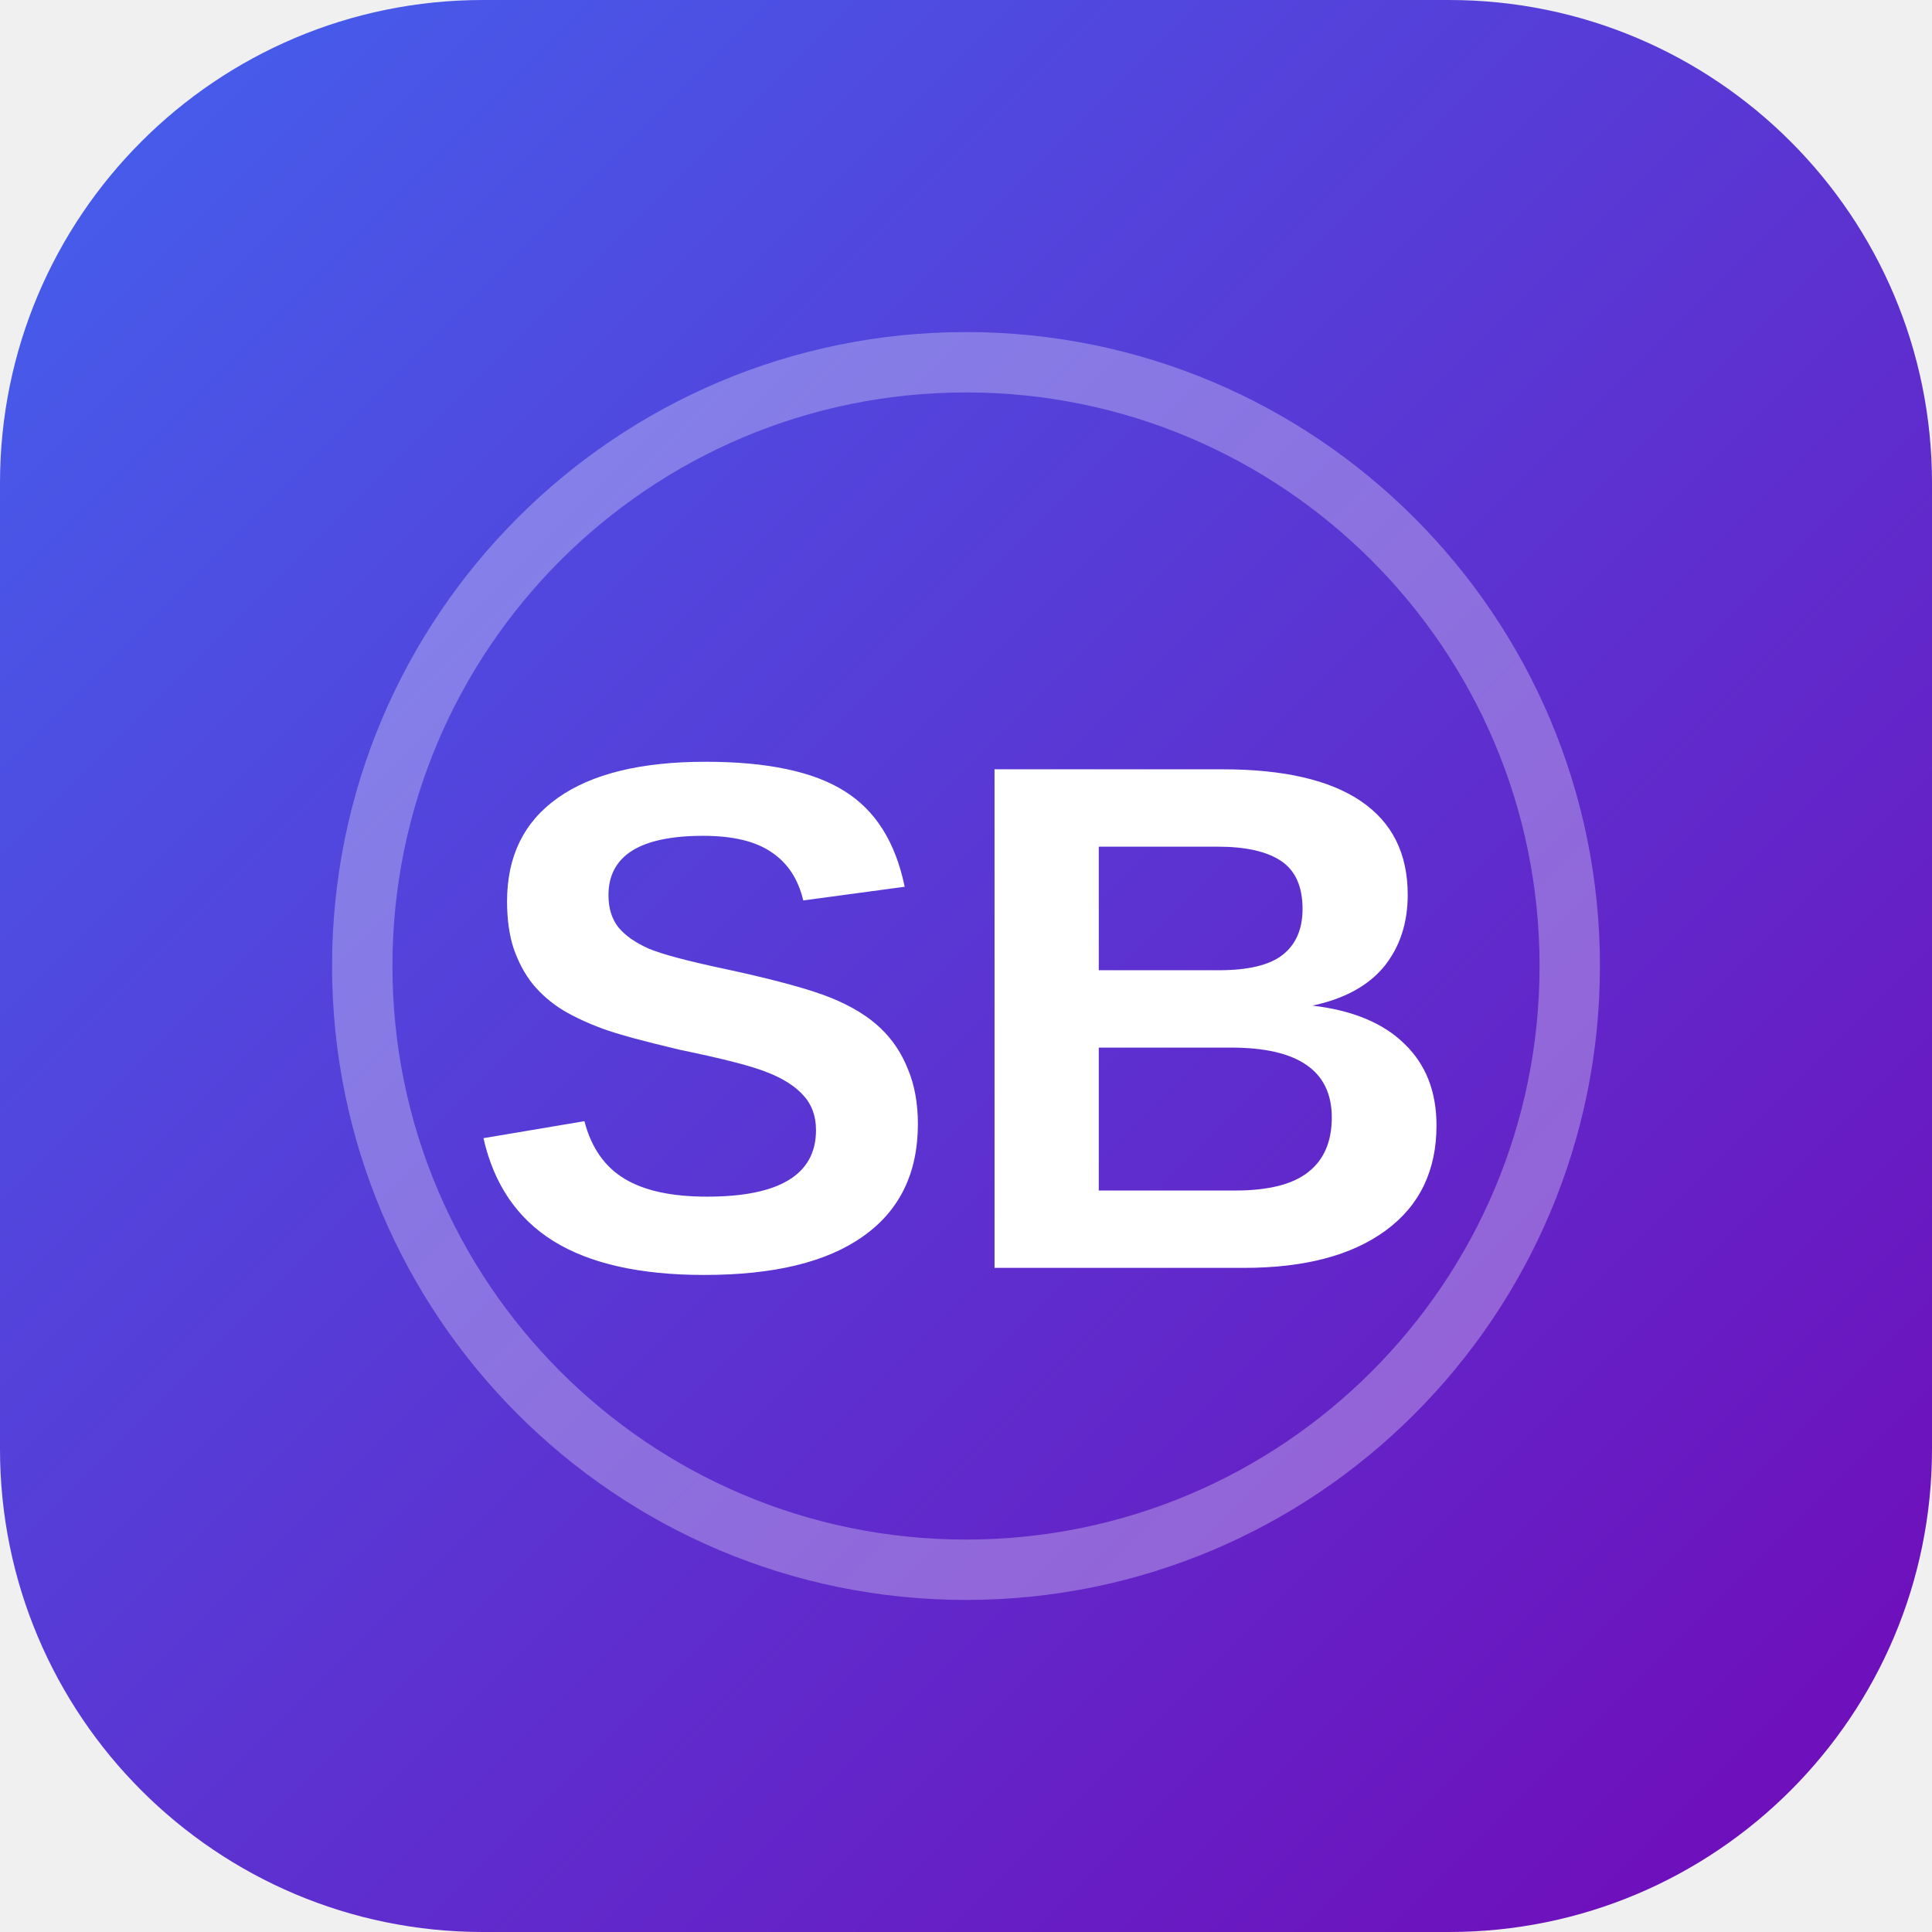
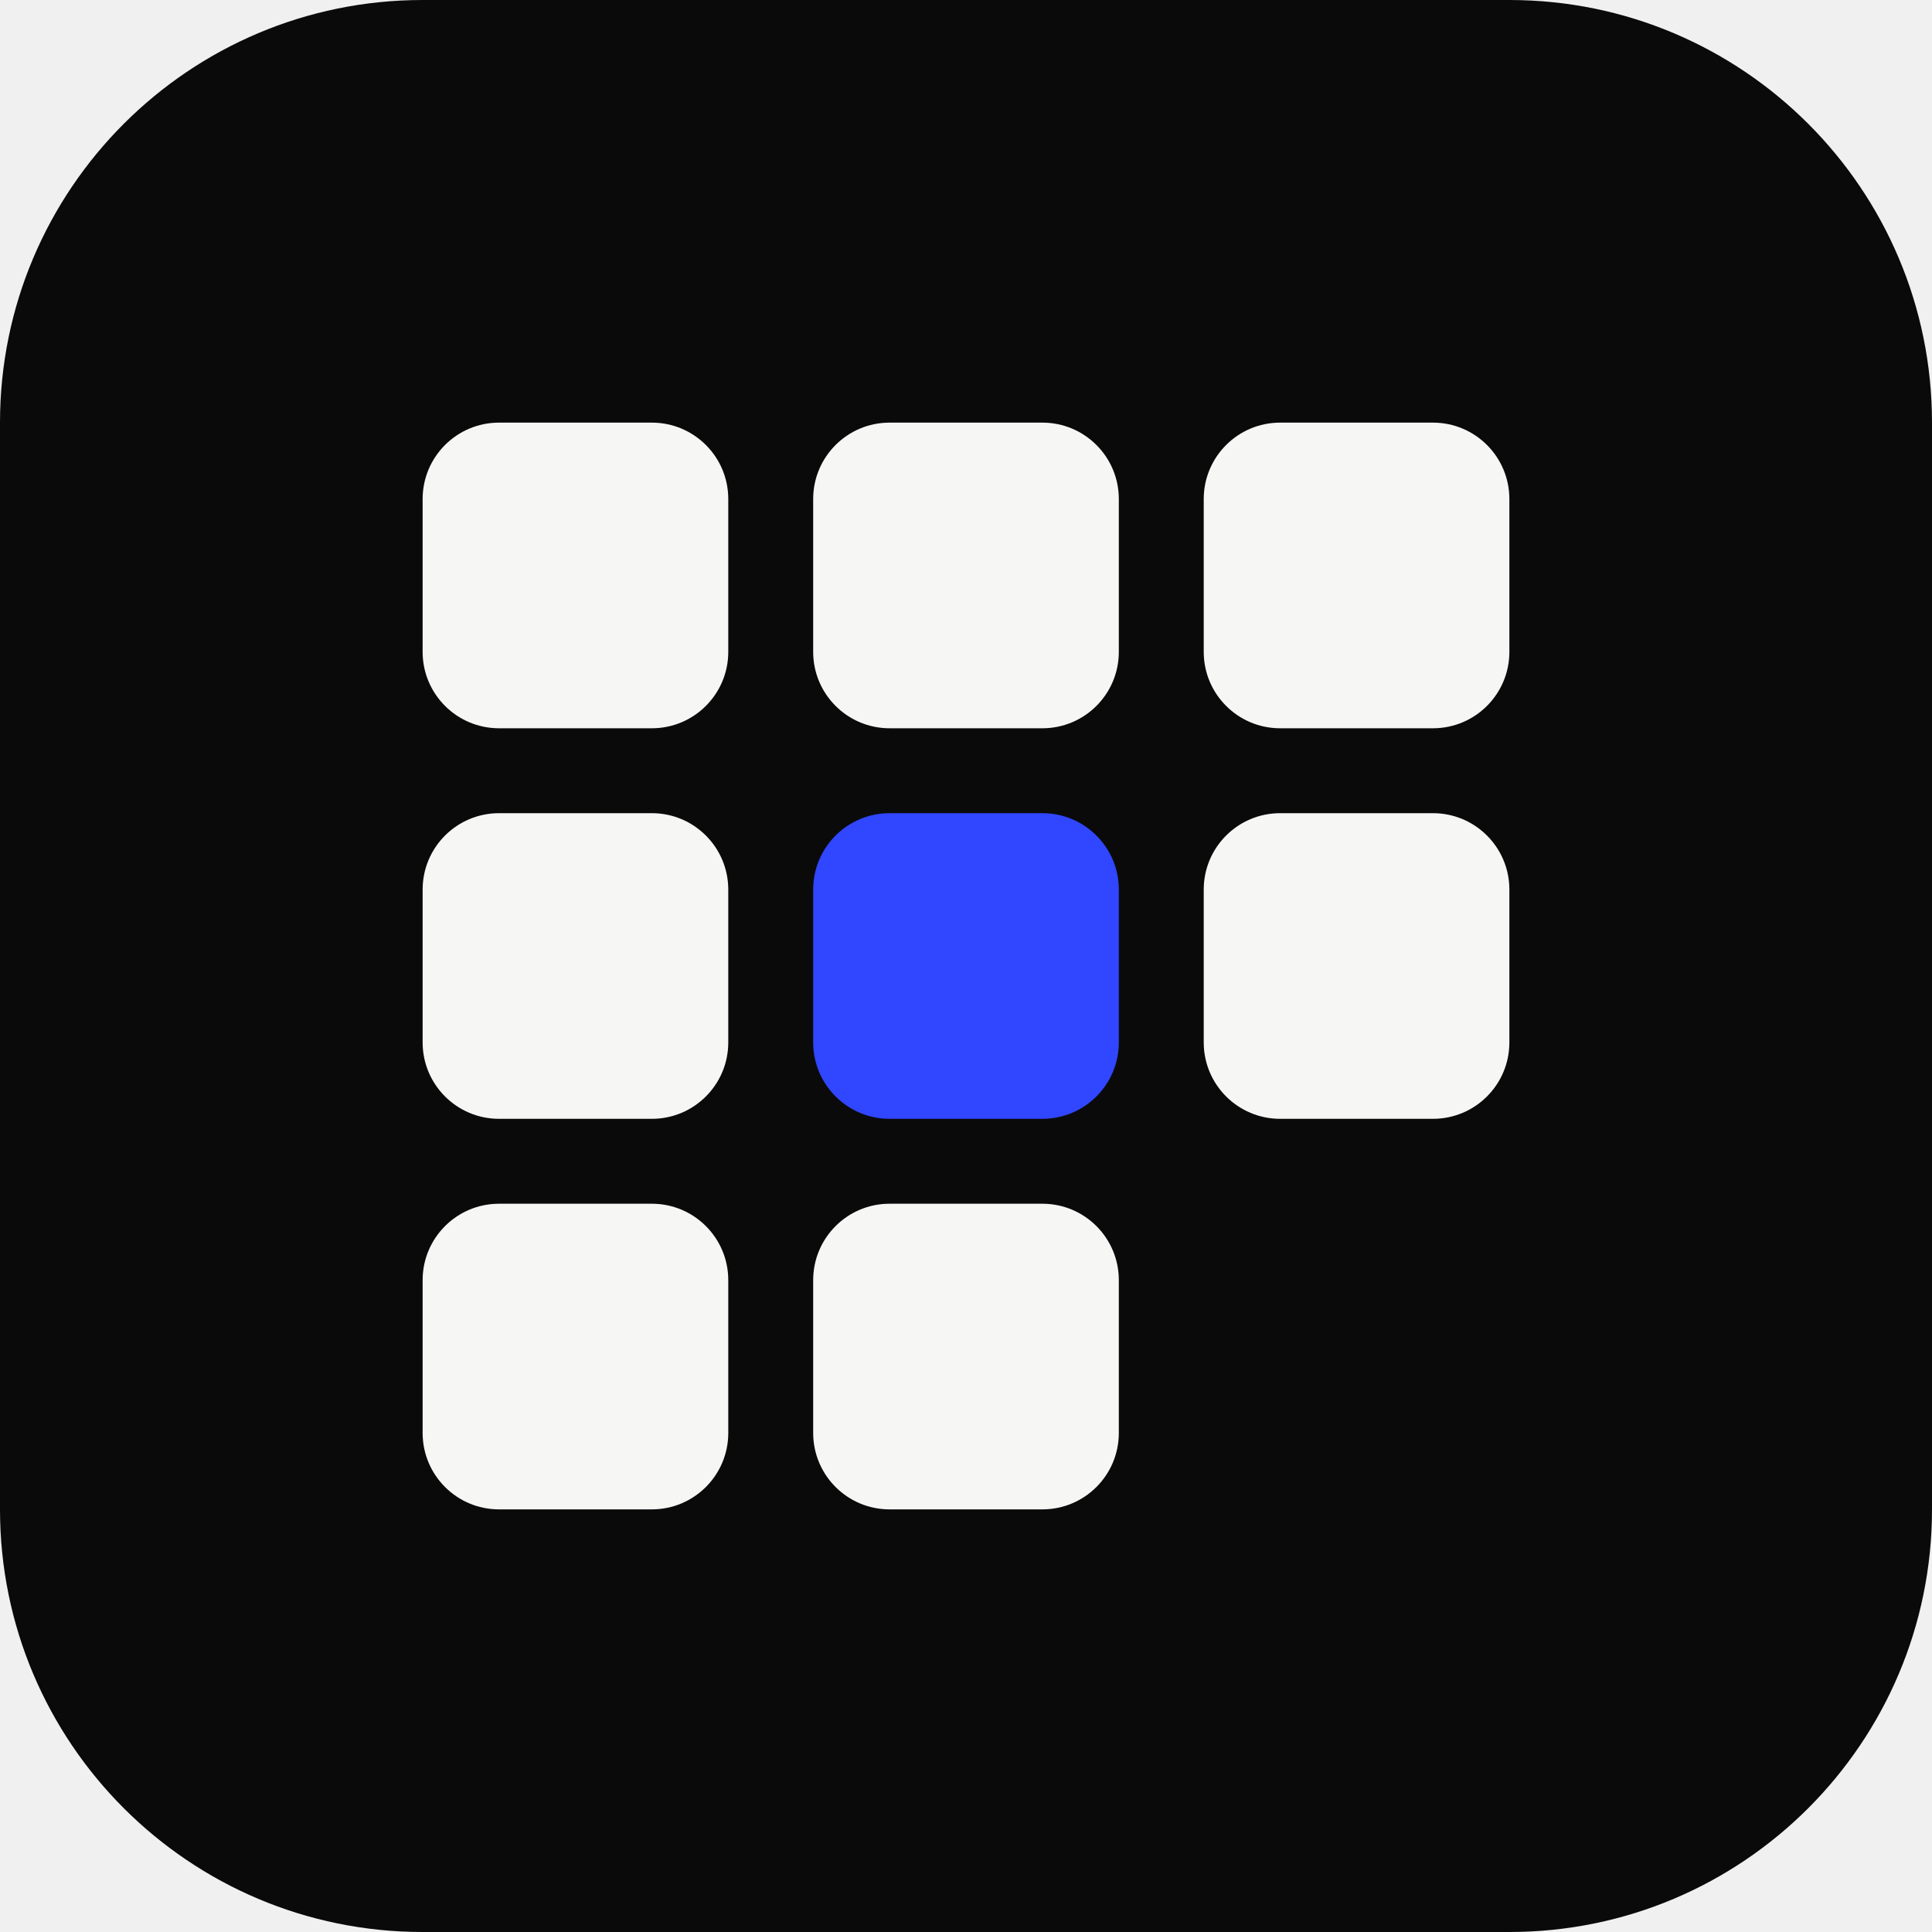
- <svg xmlns="http://www.w3.org/2000/svg" width="500" height="500" viewBox="0 0 64 64">
-   <rect width="64" height="64" rx="16" fill="url(#gradient)" />
-   <g transform="translate(12, 12)">
-     <text x="20" y="30" font-family="Arial, sans-serif" font-weight="bold" font-size="24" text-anchor="middle" fill="white">SB</text>
-     <circle cx="20" cy="20" r="20" fill="none" stroke="white" stroke-width="2" stroke-opacity="0.3" />
+ <svg xmlns="http://www.w3.org/2000/svg" viewBox="0 0 64 64" role="img" aria-label="StationByte">
+   <rect width="64" height="64" rx="14" fill="#0A0A0B" />
+   <g transform="translate(14 14) scale(.5625)">
+     <rect x="0" y="0" width="18" height="18" rx="4.5" fill="#F6F6F4" />
+     <rect x="23" y="0" width="18" height="18" rx="4.5" fill="#F6F6F4" />
+     <rect x="46" y="0" width="18" height="18" rx="4.5" fill="#F6F6F4" />
+     <rect x="0" y="23" width="18" height="18" rx="4.5" fill="#F6F6F4" />
+     <rect x="23" y="23" width="18" height="18" rx="4.5" fill="#3046FF" />
+     <rect x="46" y="23" width="18" height="18" rx="4.5" fill="#F6F6F4" />
+     <rect x="0" y="46" width="18" height="18" rx="4.5" fill="#F6F6F4" />
+     <rect x="23" y="46" width="18" height="18" rx="4.5" fill="#F6F6F4" />
  </g>
-   <defs>
-     <linearGradient id="gradient" x1="0" y1="0" x2="64" y2="64" gradientUnits="userSpaceOnUse">
-       <stop offset="0%" stop-color="#4361ee" />
-       <stop offset="100%" stop-color="#7209b7" />
-     </linearGradient>
-   </defs>
</svg>
